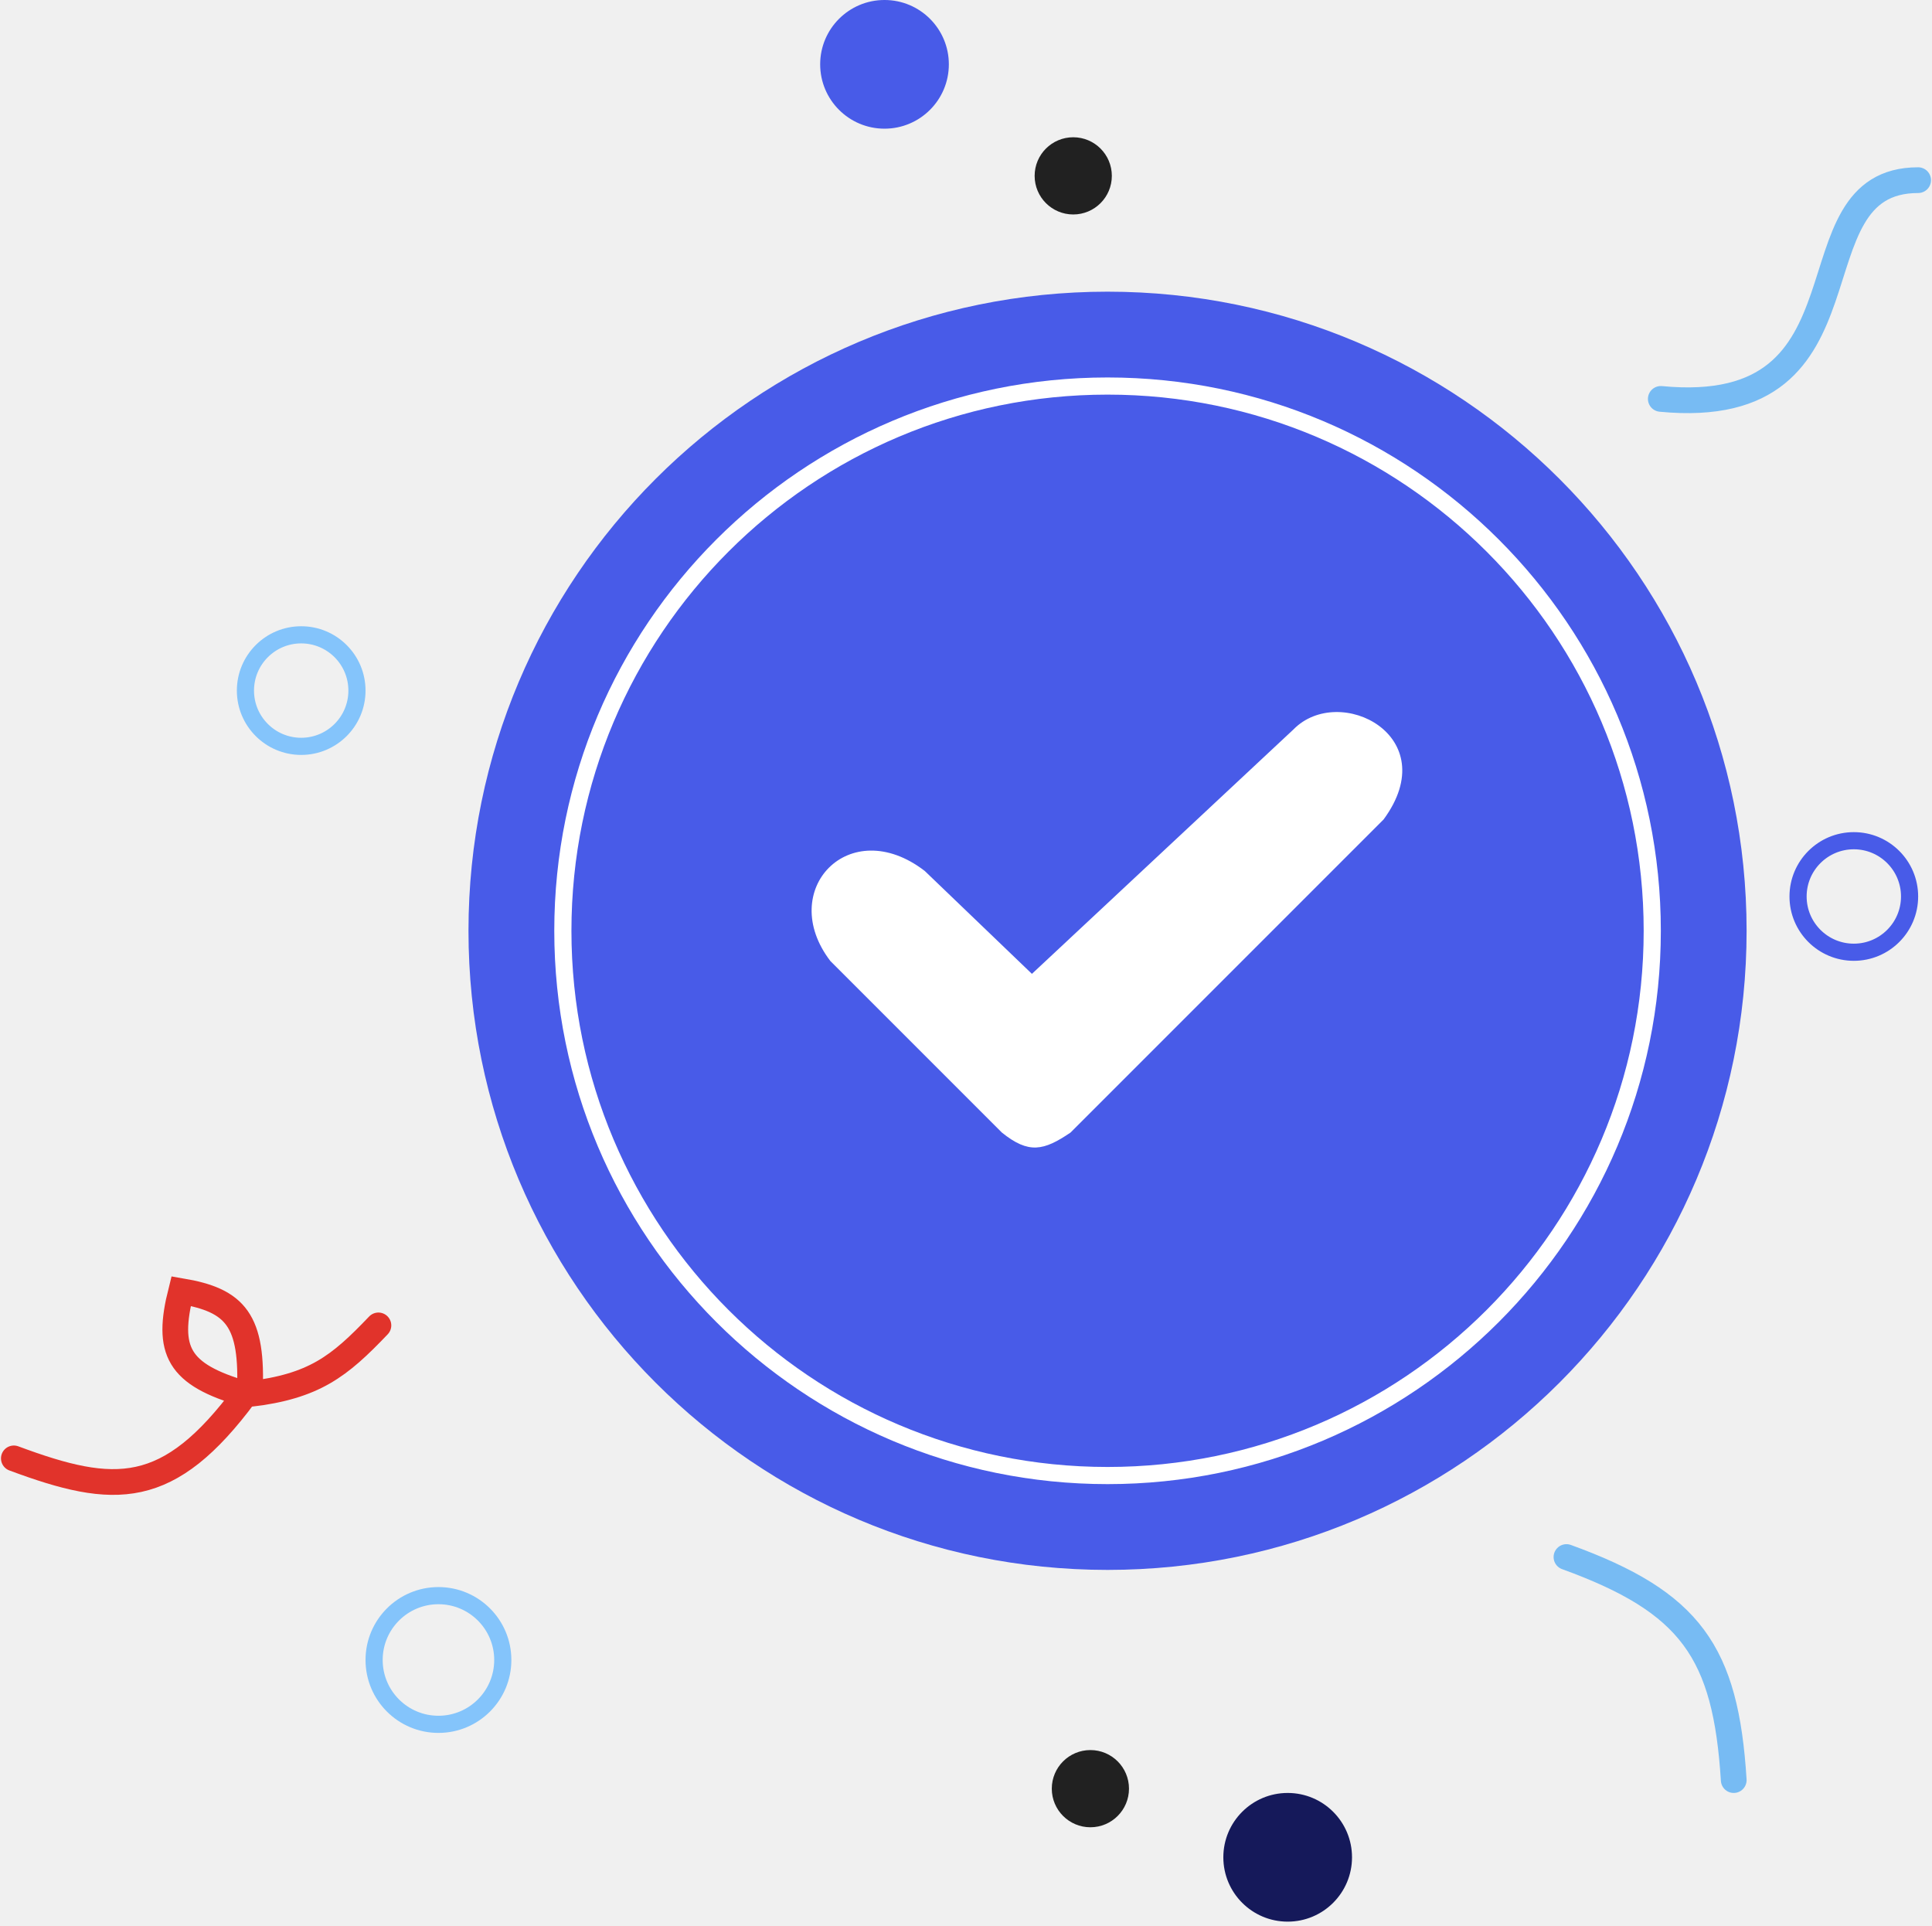
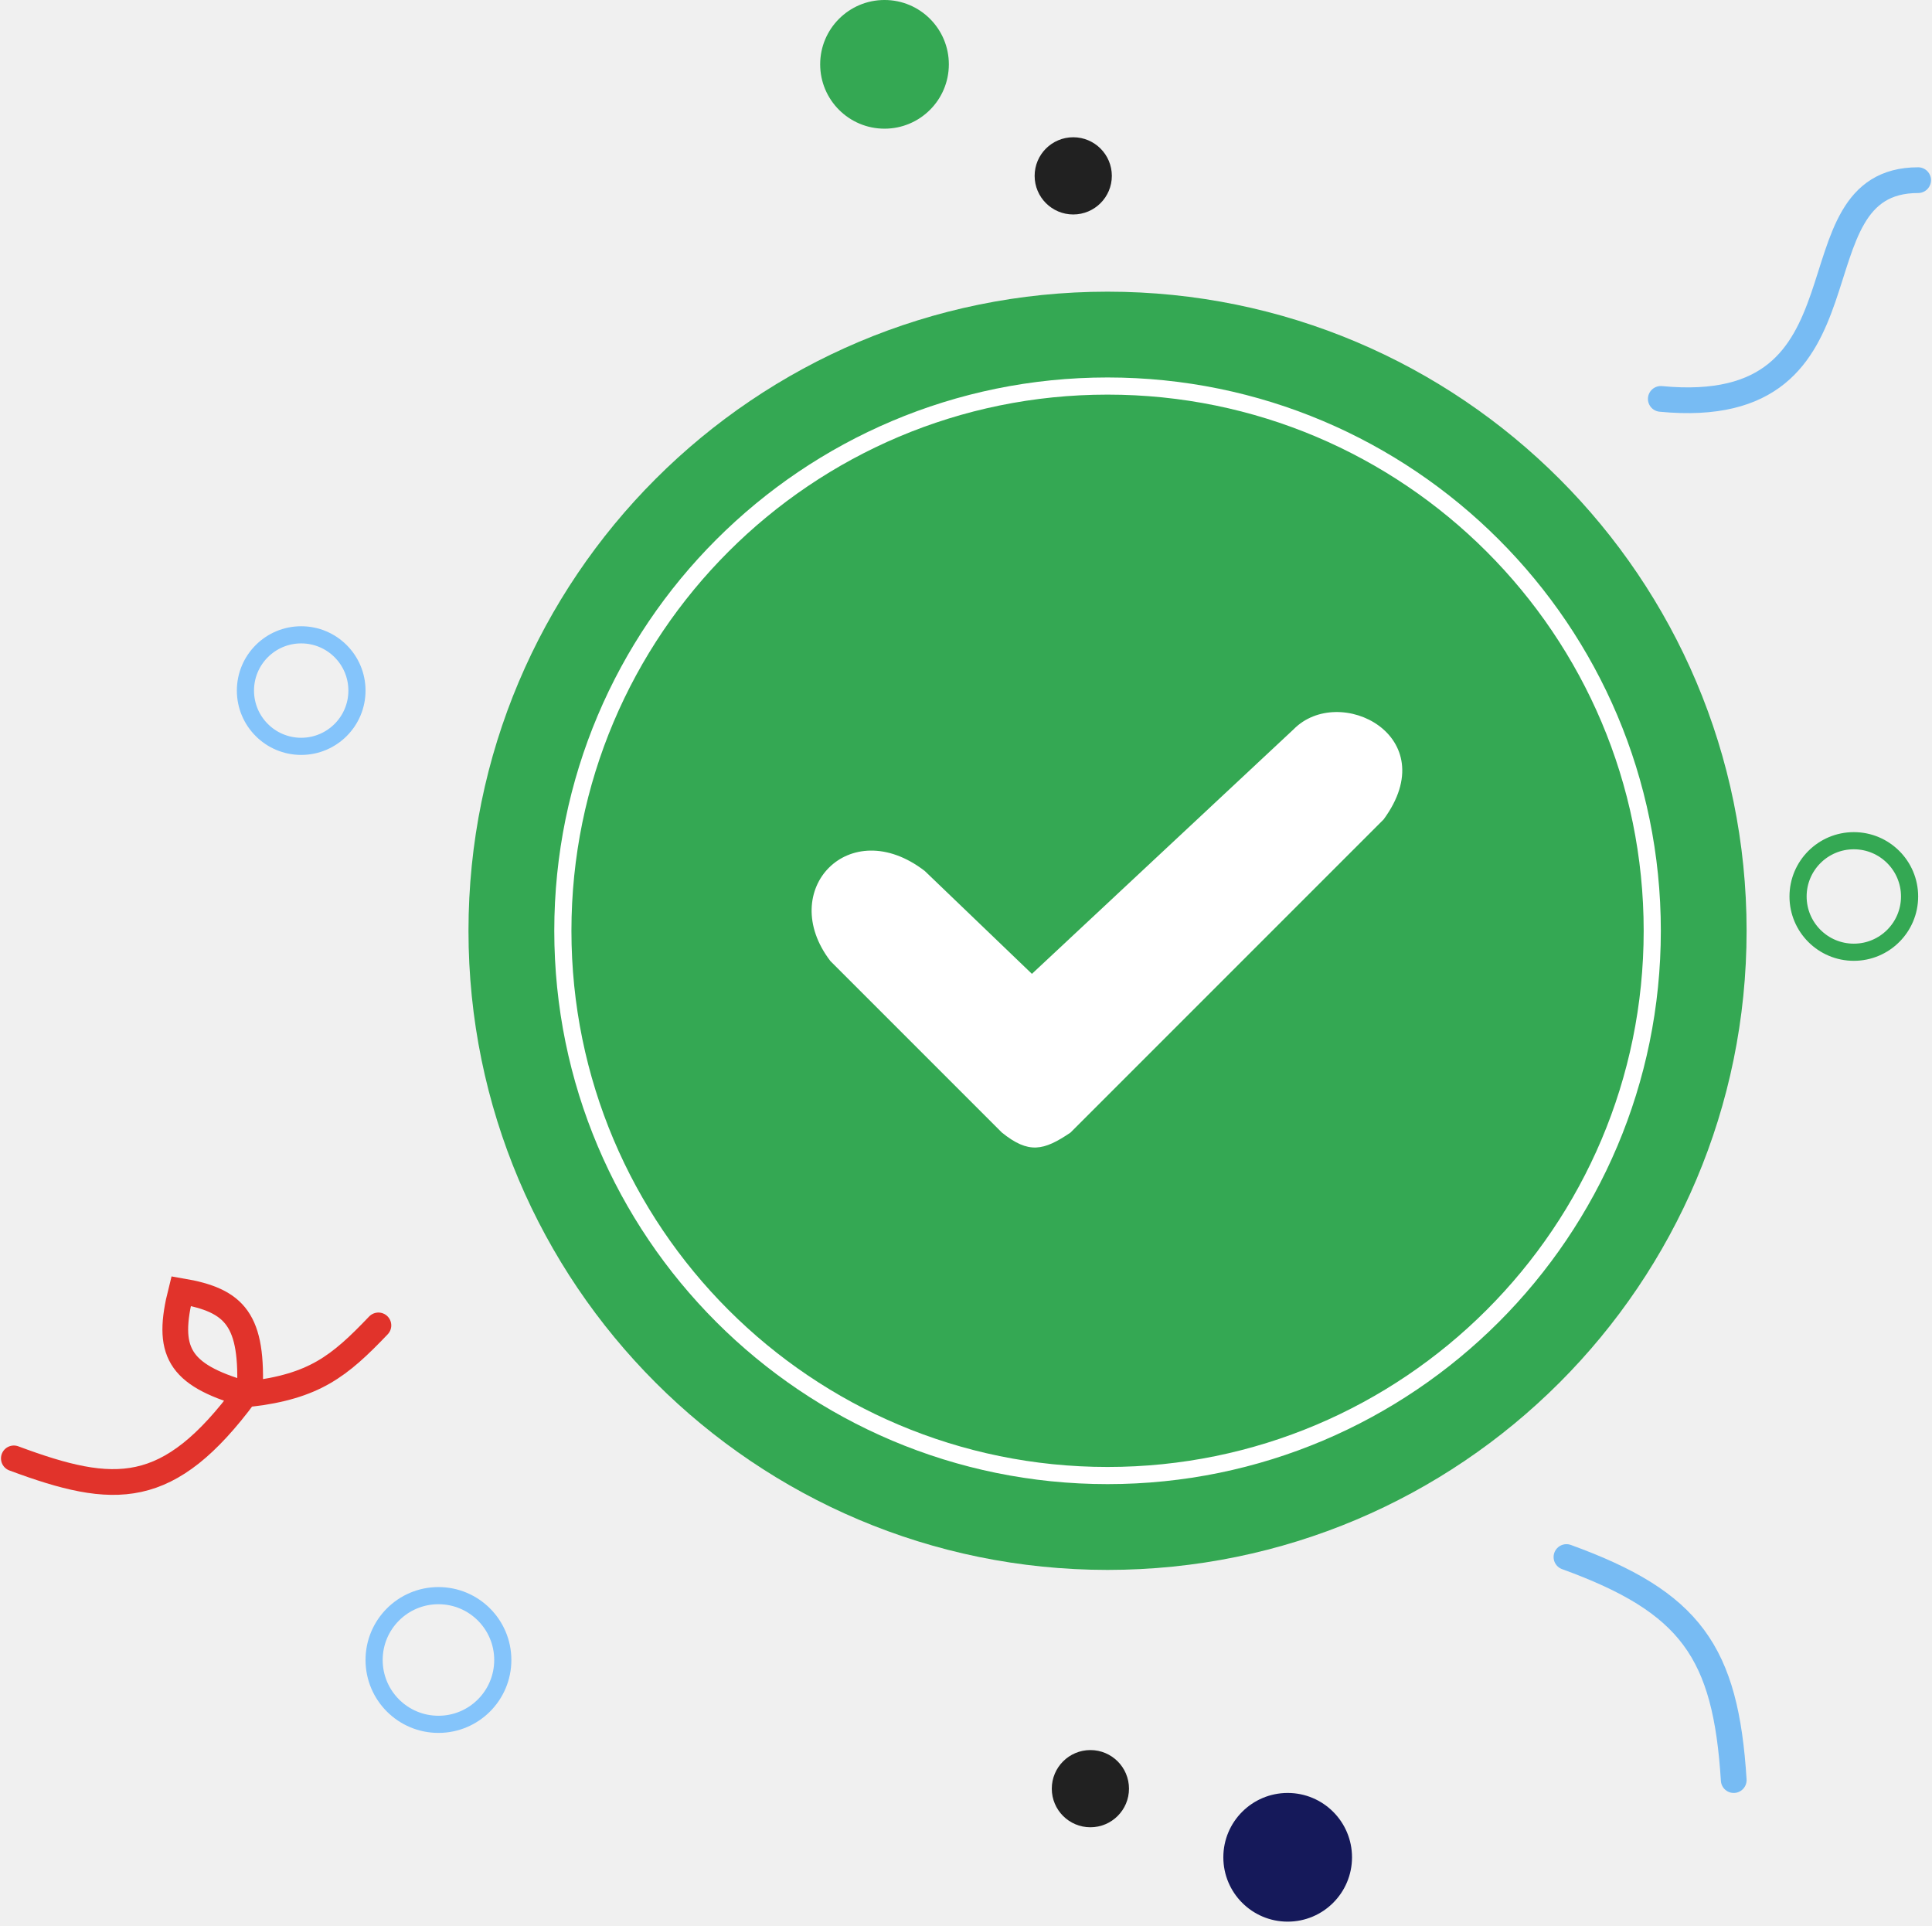
<svg xmlns="http://www.w3.org/2000/svg" width="279" height="278" viewBox="0 0 279 278" fill="none">
  <path d="M276.998 26.014C257.798 26.014 272.043 60.698 239.836 57.601" stroke="#77BBF3" stroke-width="3.716" stroke-linecap="round" />
-   <circle cx="267.71" cy="129.448" r="8.052" stroke="#485BE8" stroke-width="2.477" />
+   <circle cx="267.71" cy="129.448" r="8.052" stroke="#34A853" stroke-width="2.477" />
  <circle cx="43.496" cy="99.718" r="8.052" stroke="#84C4FB" stroke-width="2.477" />
  <circle cx="63.316" cy="239.696" r="9.291" stroke="#84C4FB" stroke-width="2.477" />
-   <circle cx="127.732" cy="9.29" r="9.291" fill="#485BE8" />
+   <circle cx="127.732" cy="9.29" r="9.291" fill="#34A853" />
  <circle cx="185.953" cy="268.187" r="9.291" fill="#15195A" />
  <circle cx="154.986" cy="25.394" r="5.574" fill="#212121" />
  <circle cx="157.463" cy="258.277" r="5.574" fill="#212121" />
  <path d="M226.213 224.831C244.148 231.343 249.211 238.531 250.368 257.038" stroke="#77BBF3" stroke-width="3.716" stroke-linecap="round" />
  <path d="M2 210.586C16.593 216.017 24.314 216.32 35.446 201.295C25.655 198.477 23.981 195.05 26.155 186.43C34.013 187.765 36.568 190.592 36.065 201.295C45.364 200.17 48.955 197.354 54.646 191.385" stroke="#E1332B" stroke-width="3.716" stroke-linecap="round" />
-   <circle cx="159.94" cy="134.403" r="92.286" fill="#485BE8" />
+   <circle cx="159.94" cy="134.403" r="92.286" fill="#34A853" />
  <circle cx="159.942" cy="134.403" r="78.66" stroke="white" stroke-width="2.477" />
  <path d="M149.019 140.621L133.535 125.756C122.658 117.394 112.087 128.543 119.909 138.763L144.683 163.538C148.555 166.661 150.722 166.163 154.593 163.538L199.807 118.324C208.662 106.277 193.422 98.589 186.8 105.317L149.019 140.621Z" fill="white" />
</svg>
